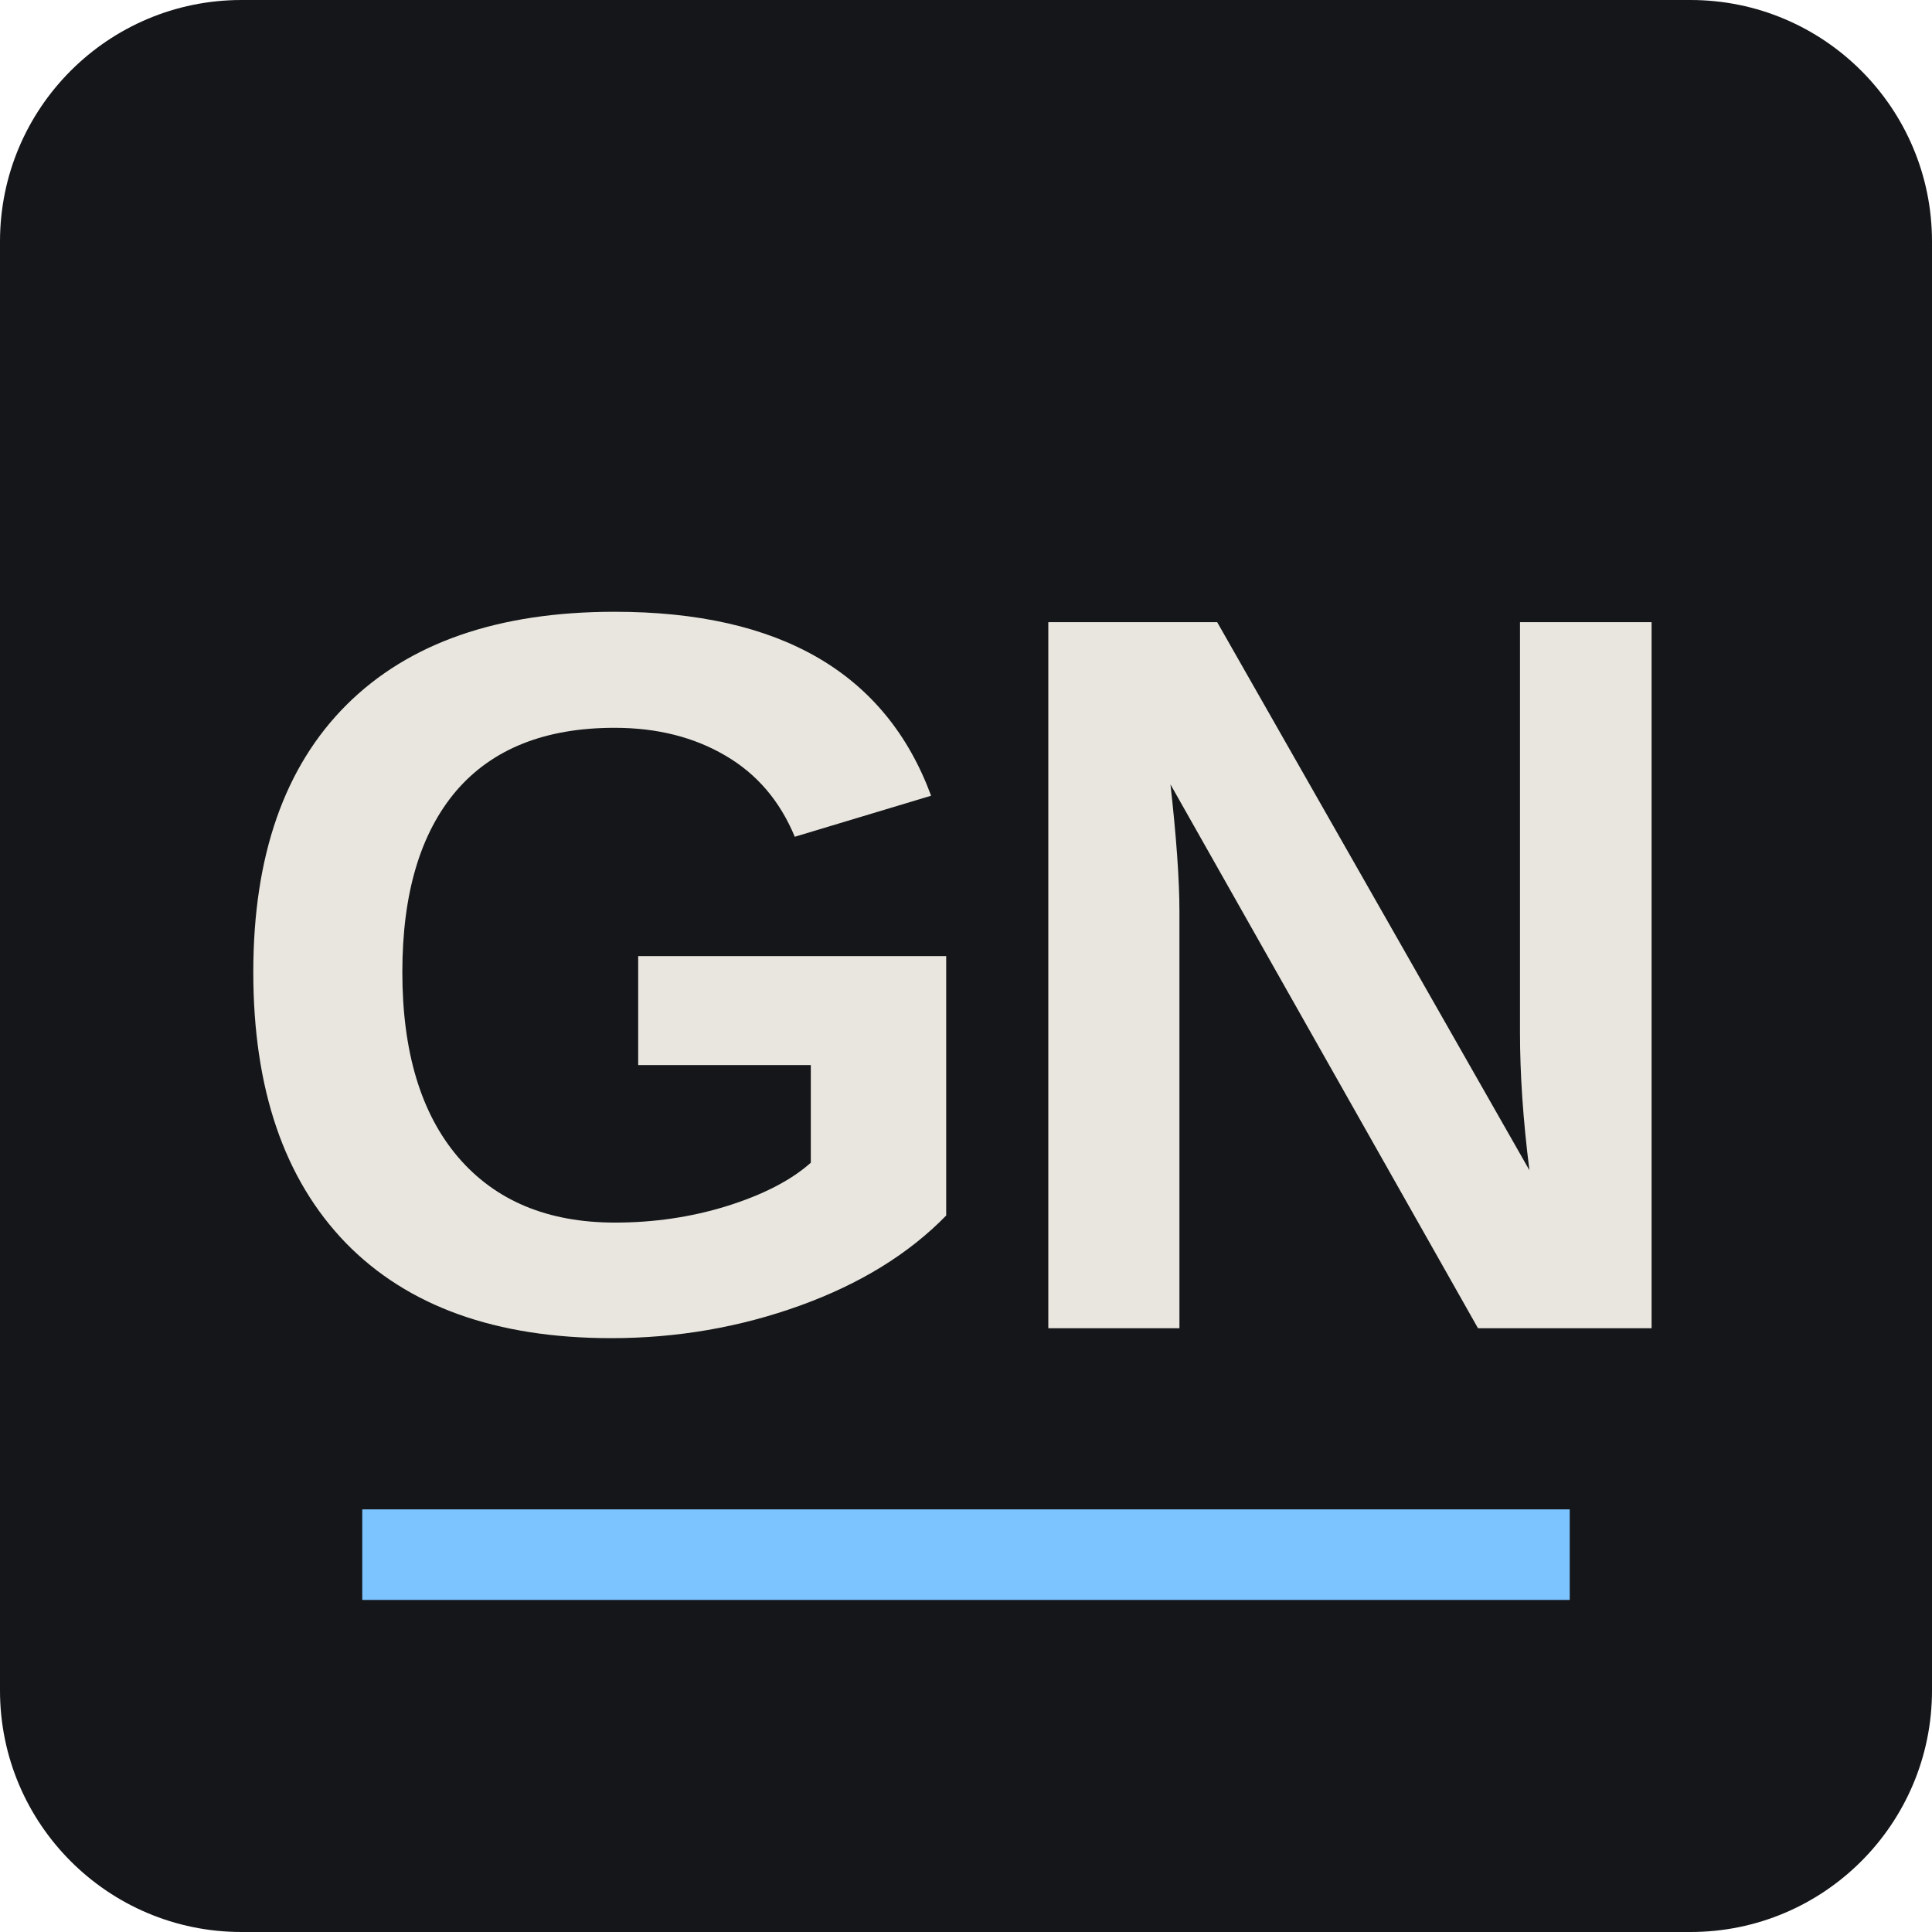
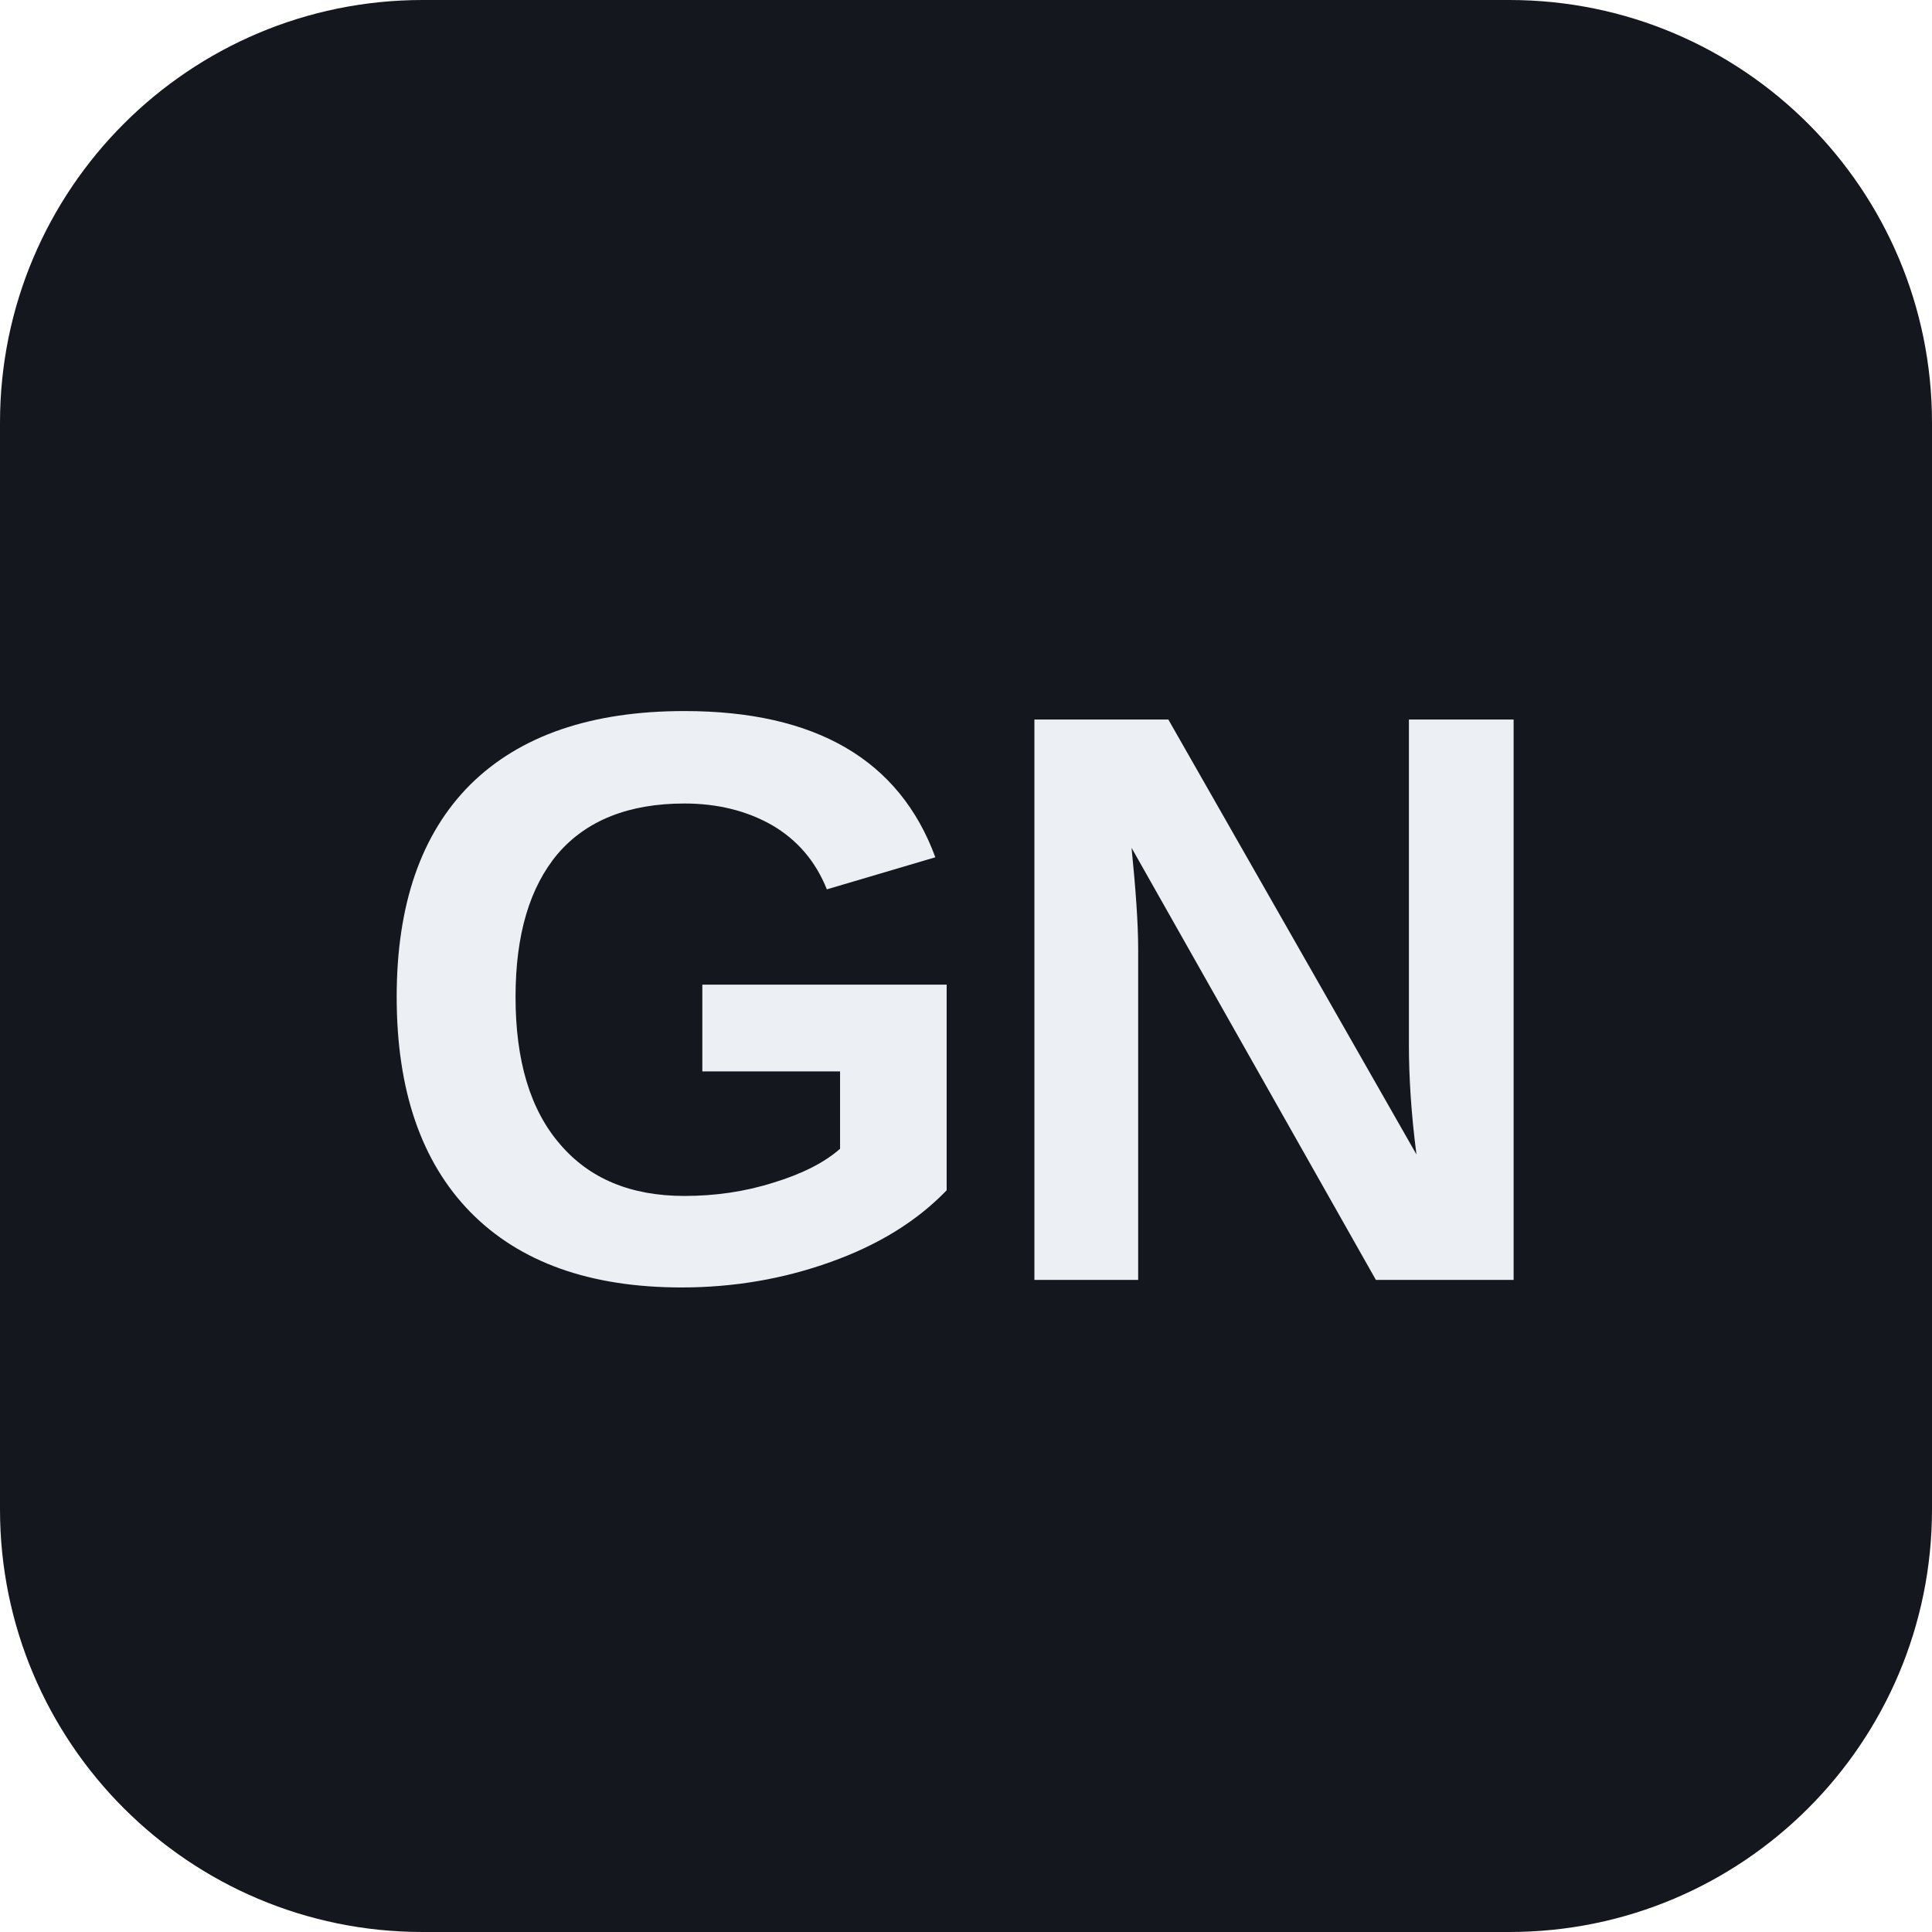
- <svg xmlns="http://www.w3.org/2000/svg" viewBox="0 0 64 64">
-   <rect width="64" height="64" rx="8" fill="#141619" />
-   <text x="32" y="44" font-family="IBM Plex Sans Condensed, Arial Narrow, Arial, sans-serif" font-size="34" font-weight="700" fill="#e9e6df" text-anchor="middle" letter-spacing="-1">GN</text>
-   <rect x="12" y="50" width="40" height="3" fill="#7cc4ff" />
+ <svg xmlns="http://www.w3.org/2000/svg" viewBox="0 0 32 32">
+   <style>rect{fill:#14181e}text{fill:#eceff3}@media (prefers-color-scheme:dark){rect{fill:#e9ecf0}text{fill:#111419}}</style>
+   <rect width="32" height="32" rx="7" />
+   <text x="16" y="21.2" text-anchor="middle" font-family="Arial,Helvetica,sans-serif" font-size="13.5" font-weight="800" letter-spacing="-.3">GN</text>
</svg>
